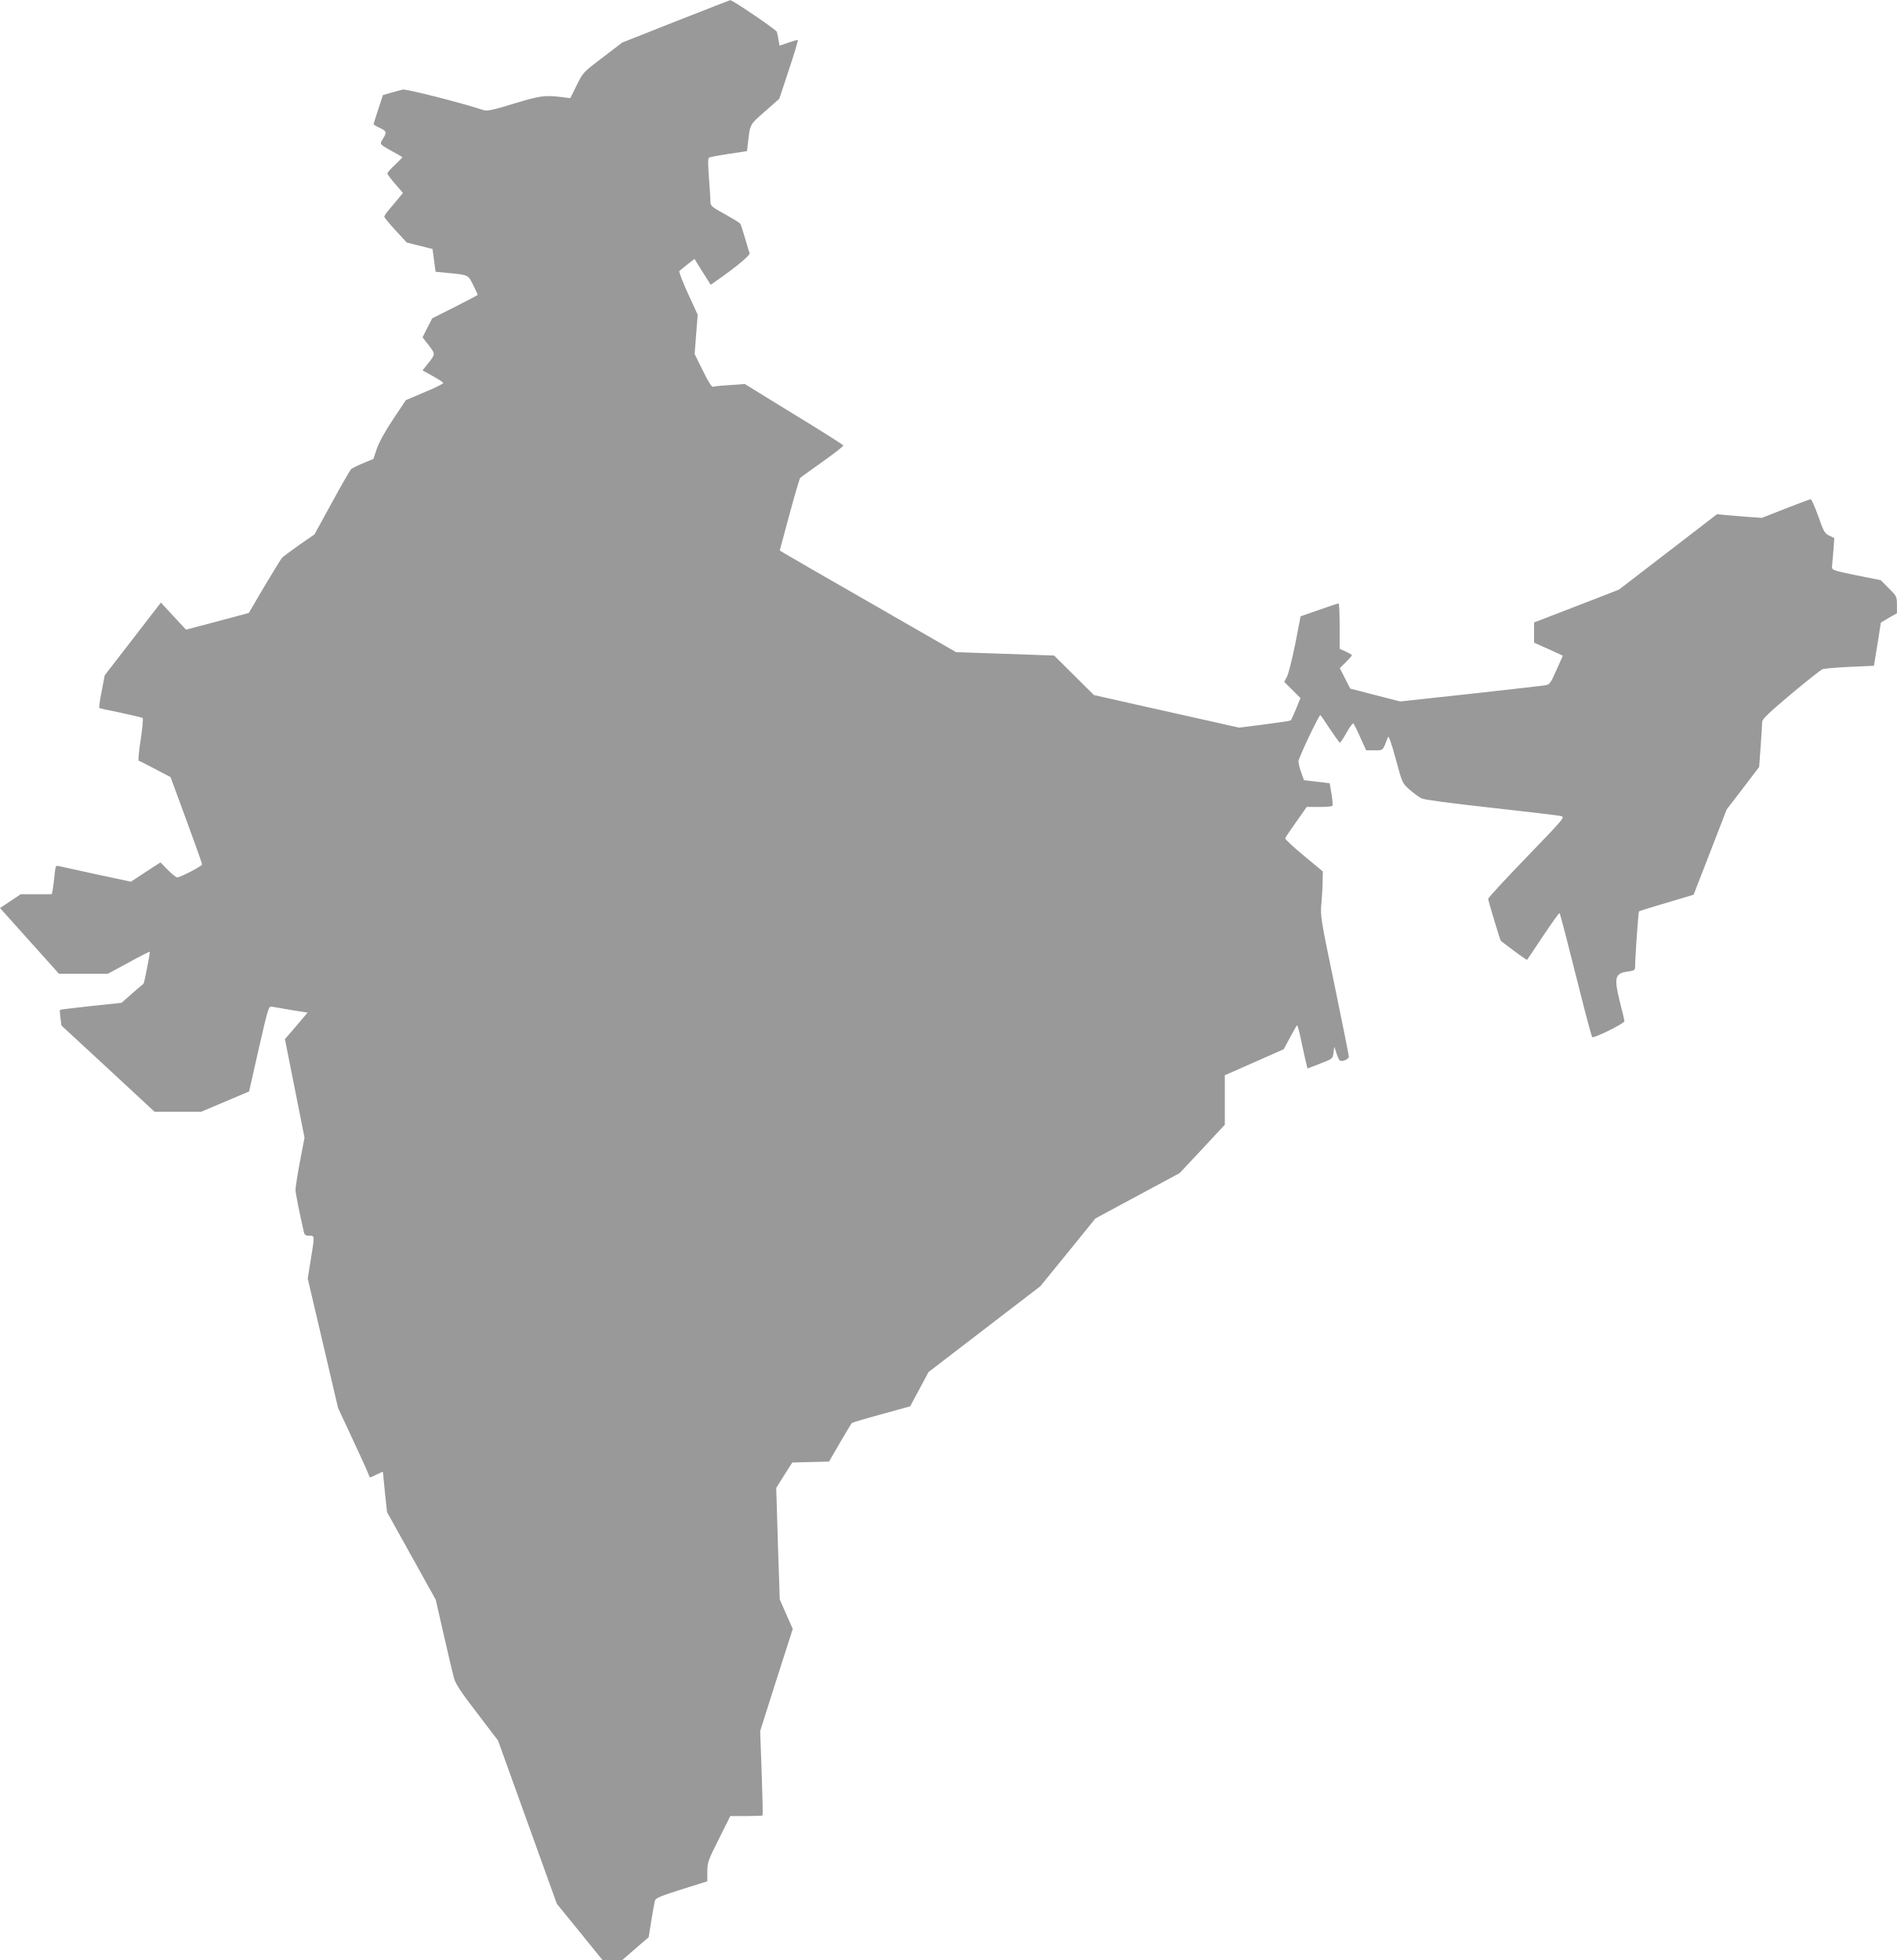
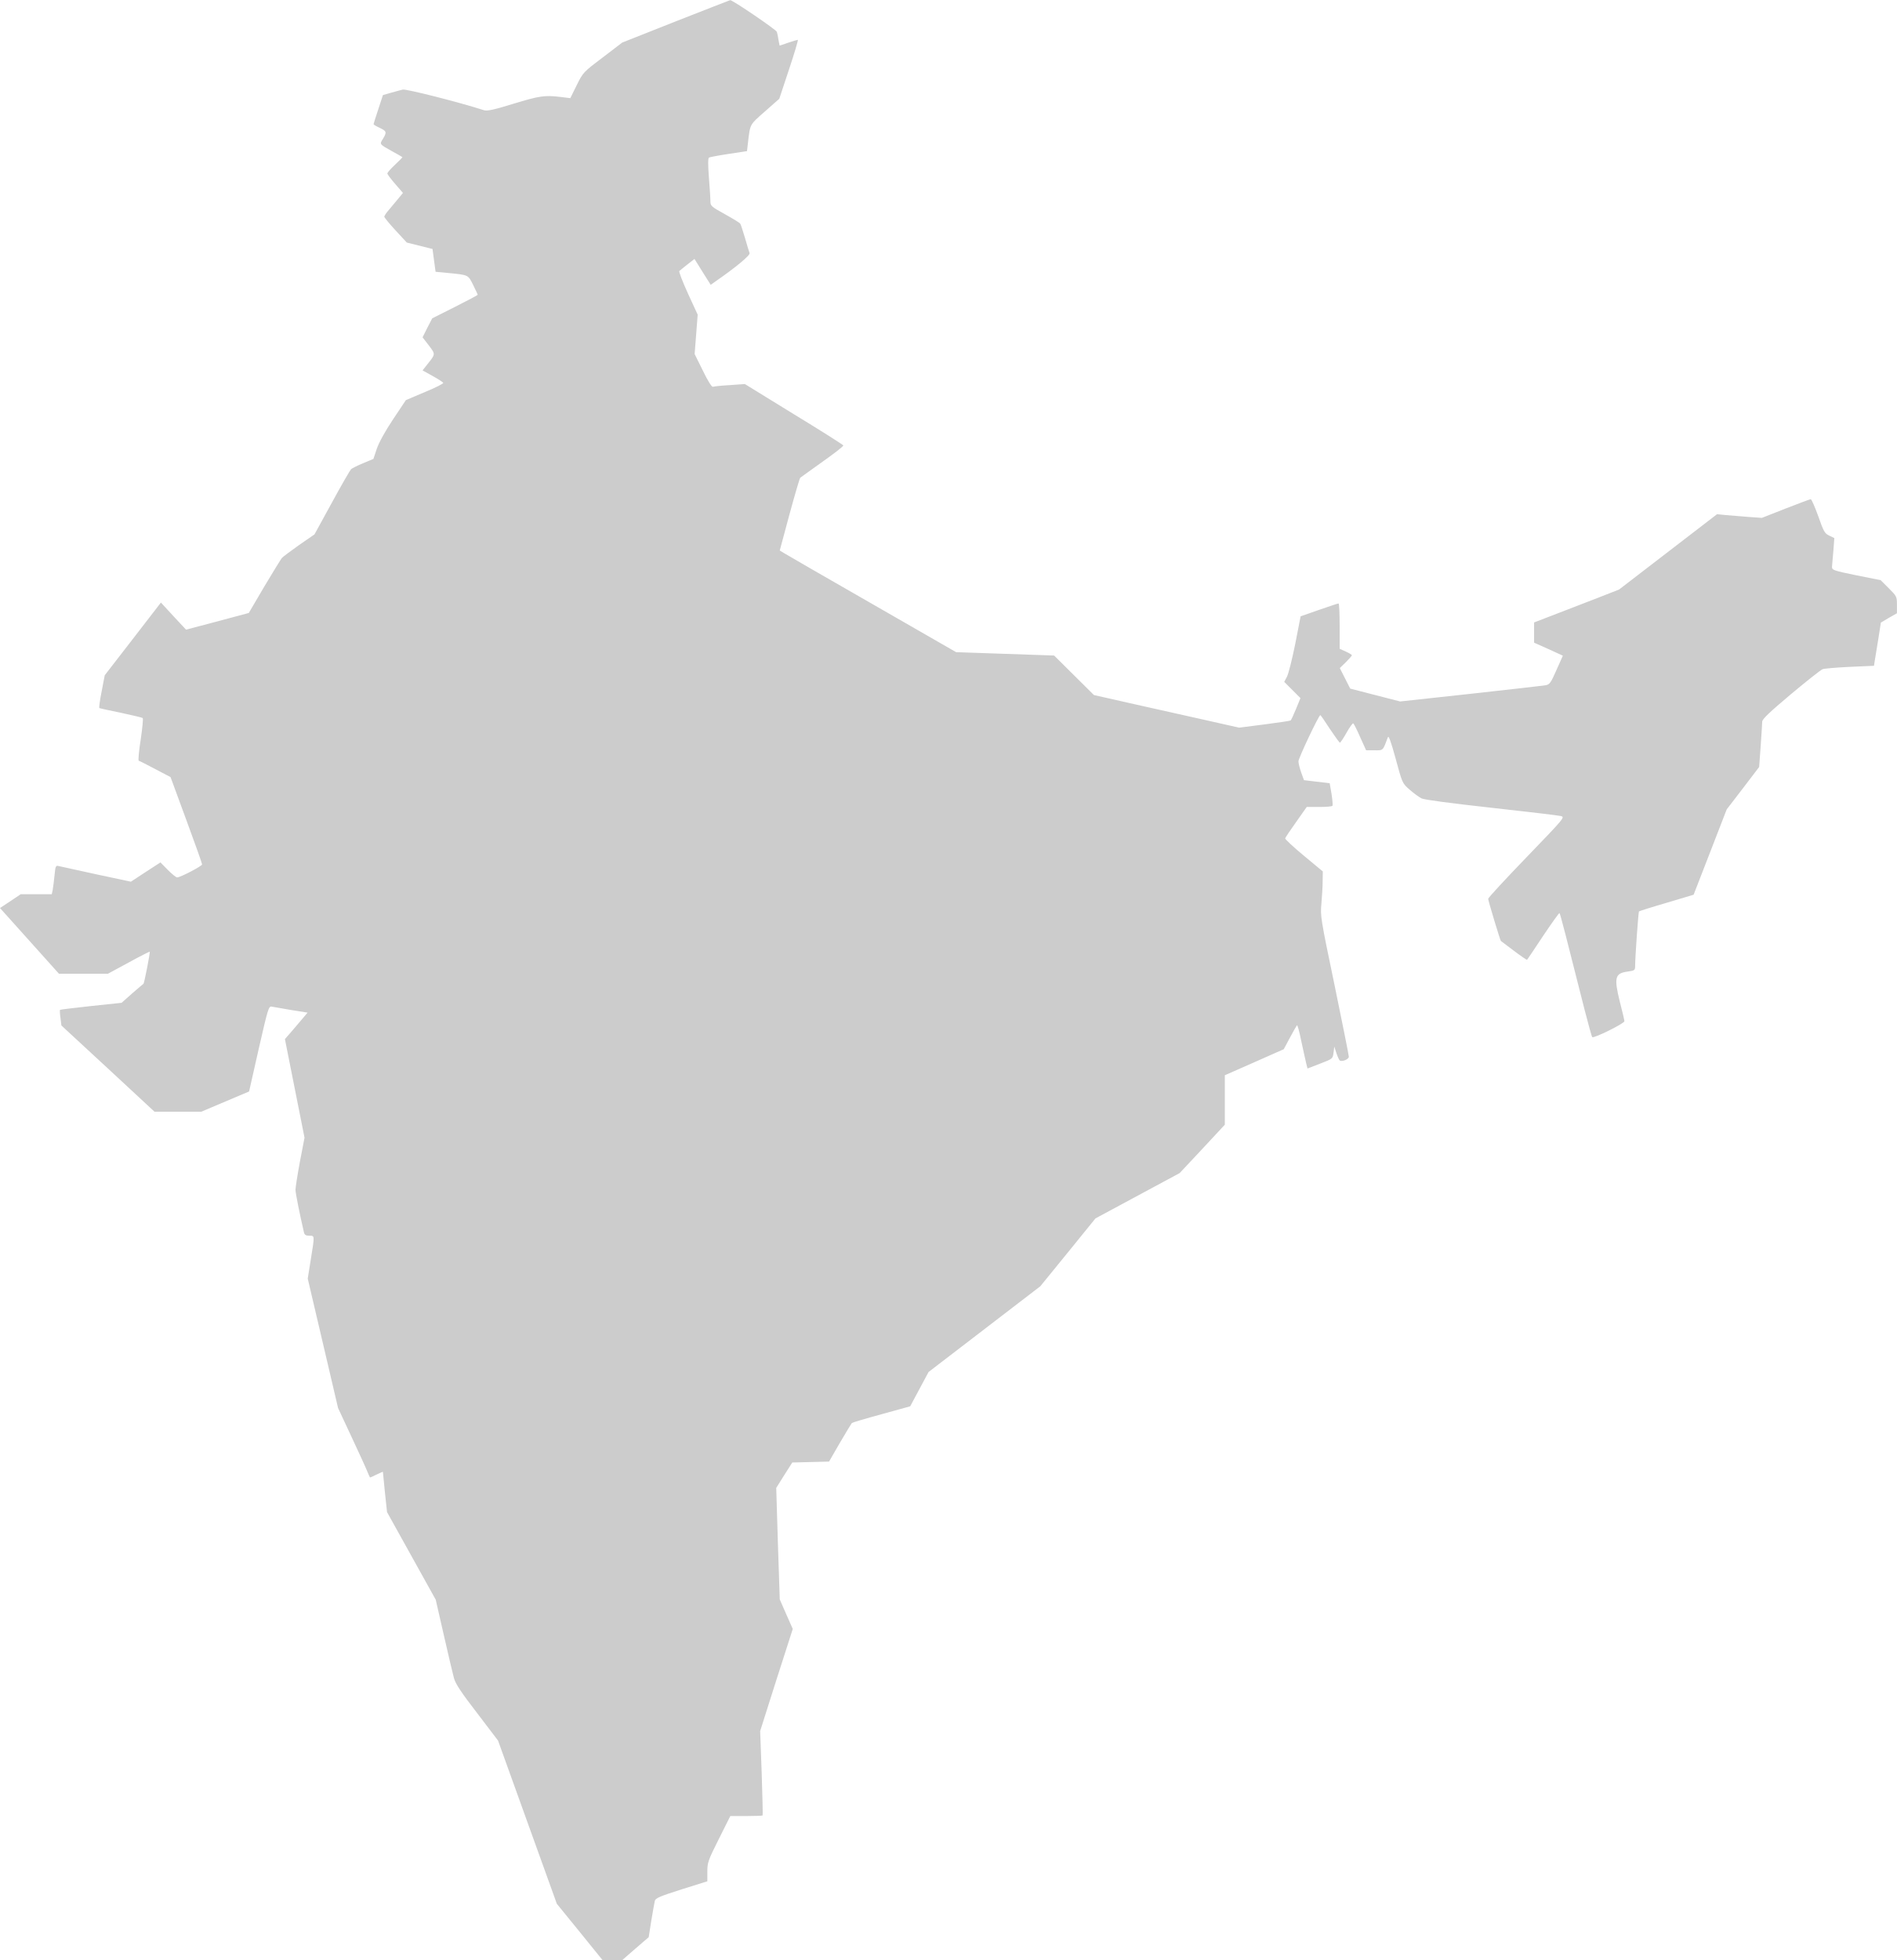
- <svg xmlns="http://www.w3.org/2000/svg" version="1.0" width="1239pt" height="1280pt" fill-opacity="40%" viewBox="0 0 1239 1280" preserveAspectRatio="xMidYMid meet">
+ <svg xmlns="http://www.w3.org/2000/svg" version="1.0" width="1239pt" height="1280pt" fill-opacity="20%" viewBox="0 0 1239 1280" preserveAspectRatio="xMidYMid meet">
  <g transform="translate(0,1280) scale(0.1,-0.1)" fill="#000000" stroke="none">
    <path d="M4415 12661 l-351 -139 -127 -97 c-126 -95 -129 -98 -170 -181 l-42 -85 -65 8 c-102 12 -134 8 -308 -45 -125 -39 -170 -48 -190 -42 -168 54 -509 140 -531 135 -14 -3 -49 -13 -78 -21 l-52 -15 -30 -92 c-17 -51 -31 -95 -31 -98 0 -3 18 -14 40 -24 45 -21 48 -28 21 -72 -23 -36 -24 -34 64 -83 33 -18 61 -34 63 -36 2 -1 -19 -23 -47 -49 -28 -26 -51 -52 -51 -58 0 -5 23 -36 51 -68 l51 -59 -38 -46 c-22 -26 -49 -58 -61 -73 -12 -14 -22 -30 -23 -36 0 -5 33 -46 74 -90 l73 -79 84 -21 84 -21 10 -75 10 -74 85 -8 c130 -13 127 -11 160 -77 16 -33 30 -62 30 -65 0 -3 -67 -38 -148 -79 l-149 -75 -32 -62 -31 -62 41 -53 c44 -58 44 -56 -8 -121 l-33 -42 65 -36 c36 -20 67 -40 70 -45 3 -5 -51 -32 -119 -60 l-125 -53 -84 -126 c-52 -78 -92 -151 -106 -192 l-22 -66 -67 -28 c-37 -15 -72 -33 -79 -39 -6 -6 -63 -104 -125 -218 l-114 -208 -100 -69 c-55 -39 -106 -77 -113 -85 -7 -9 -59 -93 -115 -187 l-101 -172 -205 -55 -205 -54 -82 88 -82 89 -23 -30 c-13 -16 -95 -123 -183 -237 l-161 -208 -20 -105 c-12 -58 -18 -107 -15 -109 3 -2 67 -16 141 -31 74 -16 138 -31 142 -34 4 -4 -2 -67 -13 -141 -12 -74 -17 -136 -13 -138 5 -1 54 -26 109 -55 l99 -52 103 -280 c57 -154 103 -284 103 -290 0 -11 -142 -85 -163 -85 -7 0 -34 22 -61 49 l-48 49 -97 -63 -96 -63 -225 48 c-124 27 -235 52 -246 54 -20 5 -22 1 -28 -62 -4 -37 -9 -79 -12 -95 l-6 -27 -101 0 -102 0 -67 -45 -68 -45 193 -215 192 -214 160 0 160 0 135 73 c74 41 137 72 138 71 4 -3 -36 -208 -41 -210 -1 0 -34 -28 -73 -62 l-70 -62 -199 -21 c-110 -12 -201 -23 -203 -25 -2 -2 -1 -26 3 -53 l6 -49 304 -281 304 -282 153 0 153 0 156 66 156 66 63 279 c60 262 65 280 85 275 11 -2 68 -12 127 -22 l107 -17 -27 -32 c-15 -18 -48 -57 -74 -87 l-47 -54 64 -322 64 -322 -30 -156 c-16 -86 -29 -169 -29 -184 0 -22 28 -161 55 -277 4 -18 13 -23 35 -23 36 0 36 5 10 -155 l-20 -125 99 -422 99 -423 84 -180 c46 -99 93 -200 103 -225 10 -25 20 -46 21 -48 1 -2 20 6 43 18 23 11 41 19 42 18 0 -2 6 -61 13 -133 l14 -130 159 -286 159 -286 53 -232 c29 -128 59 -254 66 -280 10 -37 46 -92 151 -228 l137 -180 192 -533 192 -533 149 -183 149 -184 65 0 65 0 86 75 86 74 17 108 c10 59 20 117 23 129 4 18 33 30 174 75 l169 53 0 63 c0 59 5 74 75 213 l75 150 103 0 c57 0 106 2 108 4 2 2 -1 127 -6 278 l-10 273 106 334 107 333 -43 97 -42 96 -12 364 -11 364 52 83 53 83 120 3 120 3 71 123 c40 68 75 126 78 129 3 3 90 29 193 57 l188 52 60 112 60 112 365 280 365 280 180 221 180 222 275 148 275 148 148 158 147 158 0 161 0 162 193 85 192 85 40 75 c22 41 43 78 46 81 4 4 16 -42 28 -101 13 -59 27 -125 32 -145 l9 -36 83 32 c81 31 82 32 87 71 l5 40 14 -43 c8 -24 18 -45 22 -48 16 -9 59 8 59 25 0 9 -42 219 -93 466 -91 437 -94 453 -86 535 4 47 8 113 8 147 l1 62 -124 103 c-69 57 -123 108 -122 113 2 6 34 54 72 107 l69 98 82 0 c45 0 84 3 86 8 3 4 0 39 -6 77 l-12 70 -84 10 -84 10 -18 50 c-10 28 -18 60 -18 73 -1 19 133 302 143 302 2 0 30 -40 62 -90 33 -49 62 -90 66 -90 3 0 23 29 43 65 20 36 40 63 44 61 4 -3 25 -43 45 -90 l39 -86 54 0 c59 0 54 -5 88 85 5 14 19 -24 51 -140 43 -159 43 -160 91 -202 26 -23 62 -49 78 -57 19 -9 183 -31 455 -61 234 -26 438 -50 454 -54 29 -7 27 -10 -222 -268 -139 -144 -252 -266 -252 -273 0 -11 79 -273 83 -275 1 -1 39 -30 85 -64 46 -35 85 -61 86 -59 2 1 49 72 105 156 57 85 105 152 107 149 5 -4 48 -172 164 -632 24 -93 46 -174 50 -178 9 -10 210 89 210 104 0 5 -13 63 -30 127 -39 158 -32 186 51 197 47 7 49 8 49 39 0 52 21 350 25 354 2 2 83 28 180 56 l177 53 108 278 108 279 106 138 106 139 10 137 c5 75 10 147 10 159 0 17 48 62 187 179 103 86 196 160 208 164 11 4 91 11 177 15 l158 7 5 32 c3 17 13 80 23 141 l17 109 52 31 53 30 0 55 c0 54 -2 57 -53 108 l-53 53 -160 32 c-154 32 -159 34 -158 58 1 13 5 60 9 104 l6 81 -33 16 c-30 14 -37 27 -72 127 -22 61 -44 111 -49 111 -5 0 -79 -28 -164 -61 l-155 -61 -86 6 c-48 4 -114 9 -147 12 l-60 6 -320 -246 -320 -246 -130 -51 c-71 -27 -196 -76 -277 -107 l-148 -57 0 -66 0 -66 94 -42 94 -43 -42 -94 c-37 -84 -44 -94 -71 -99 -16 -3 -237 -28 -490 -56 l-460 -50 -163 42 -163 42 -34 67 -34 67 40 39 c21 21 39 41 39 45 0 3 -18 14 -40 24 l-40 18 0 149 c0 81 -3 148 -7 147 -5 0 -62 -19 -128 -42 l-120 -42 -35 -180 c-20 -99 -44 -195 -54 -214 l-18 -34 53 -53 53 -53 -29 -71 c-16 -39 -32 -73 -35 -75 -4 -3 -81 -14 -172 -26 l-165 -21 -204 46 c-112 25 -325 73 -474 106 l-270 61 -130 129 -130 129 -320 11 -320 11 -550 316 c-302 173 -562 323 -576 332 l-26 16 63 234 c35 129 67 238 71 241 5 4 70 51 146 105 76 54 137 101 135 106 -2 5 -147 97 -323 204 l-320 197 -98 -7 c-54 -3 -103 -8 -110 -11 -8 -3 -33 37 -66 105 l-54 109 10 128 10 129 -64 139 c-35 77 -60 142 -56 146 4 4 28 23 53 43 l46 36 53 -85 53 -84 31 22 c133 92 228 171 223 185 -3 8 -17 52 -30 99 -14 46 -27 88 -31 93 -3 6 -48 33 -100 62 -92 51 -95 54 -95 88 0 20 -5 90 -10 156 -6 78 -6 122 1 126 5 3 63 14 129 24 l119 18 6 51 c15 129 10 119 111 208 l94 83 64 193 c35 105 61 192 57 192 -4 0 -33 -9 -63 -19 l-56 -19 -7 36 c-3 21 -8 45 -11 54 -4 14 -292 210 -305 207 -2 0 -162 -63 -354 -138z" />
  </g>
</svg>
